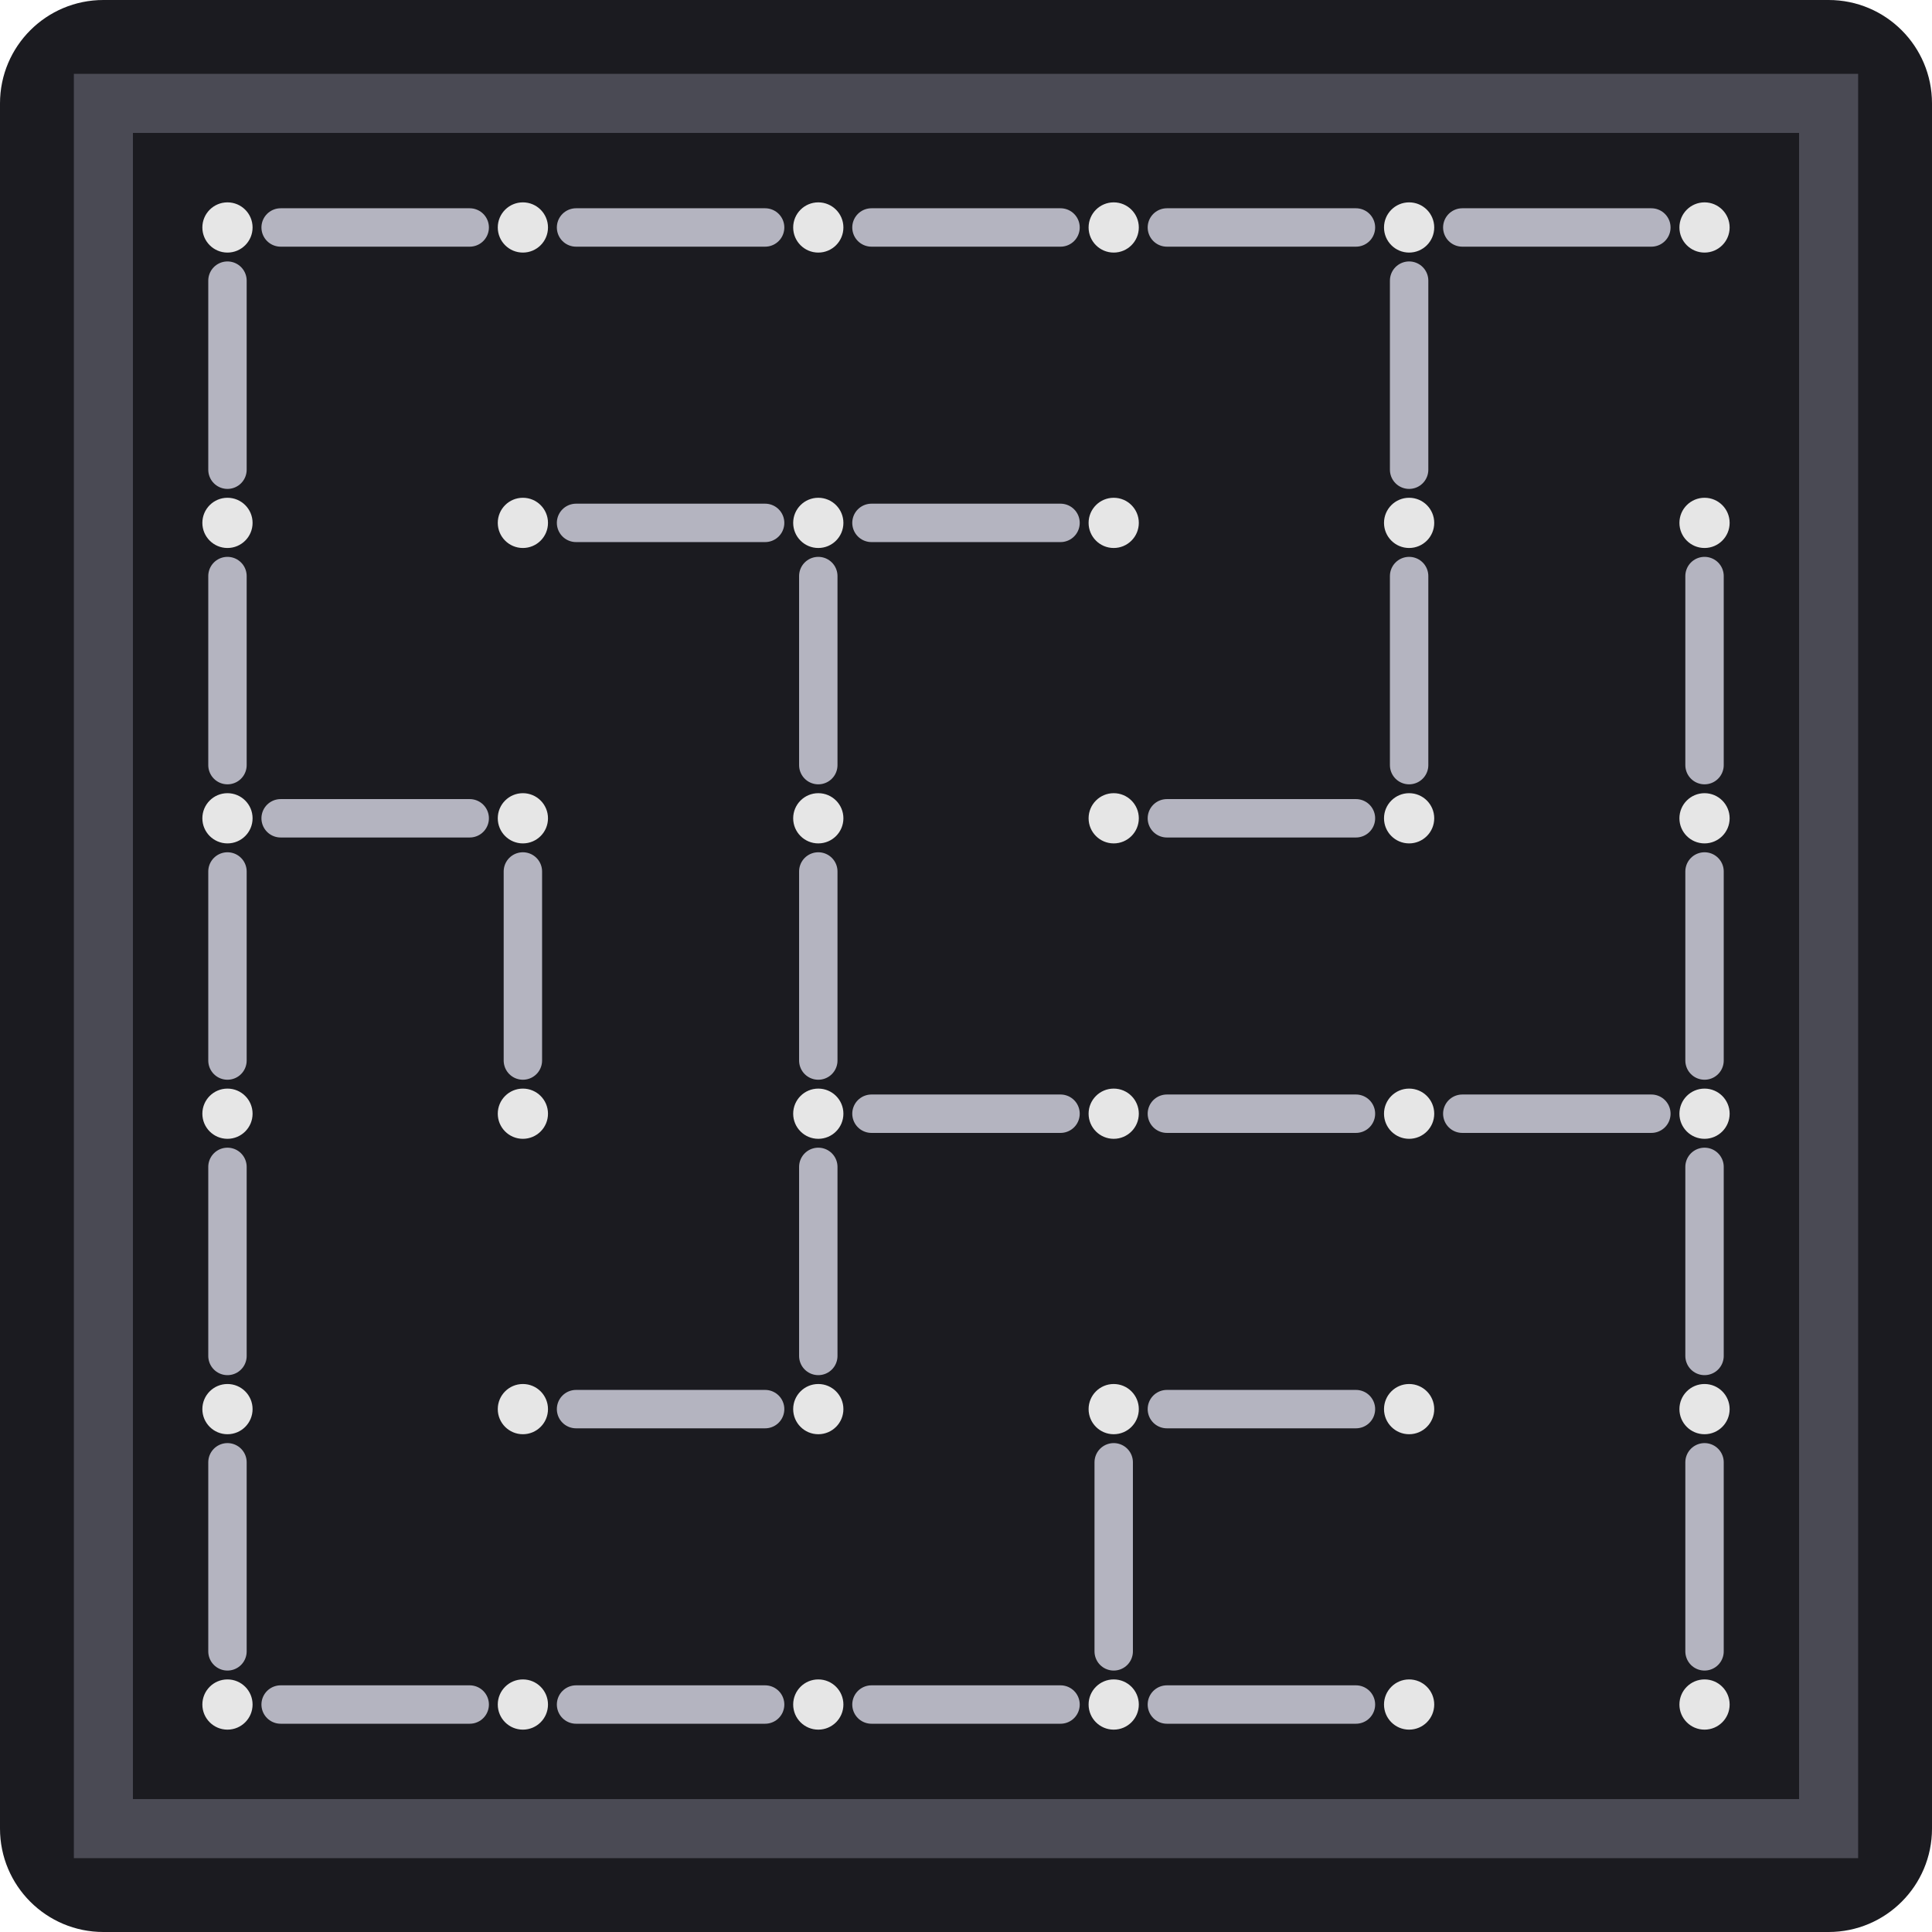
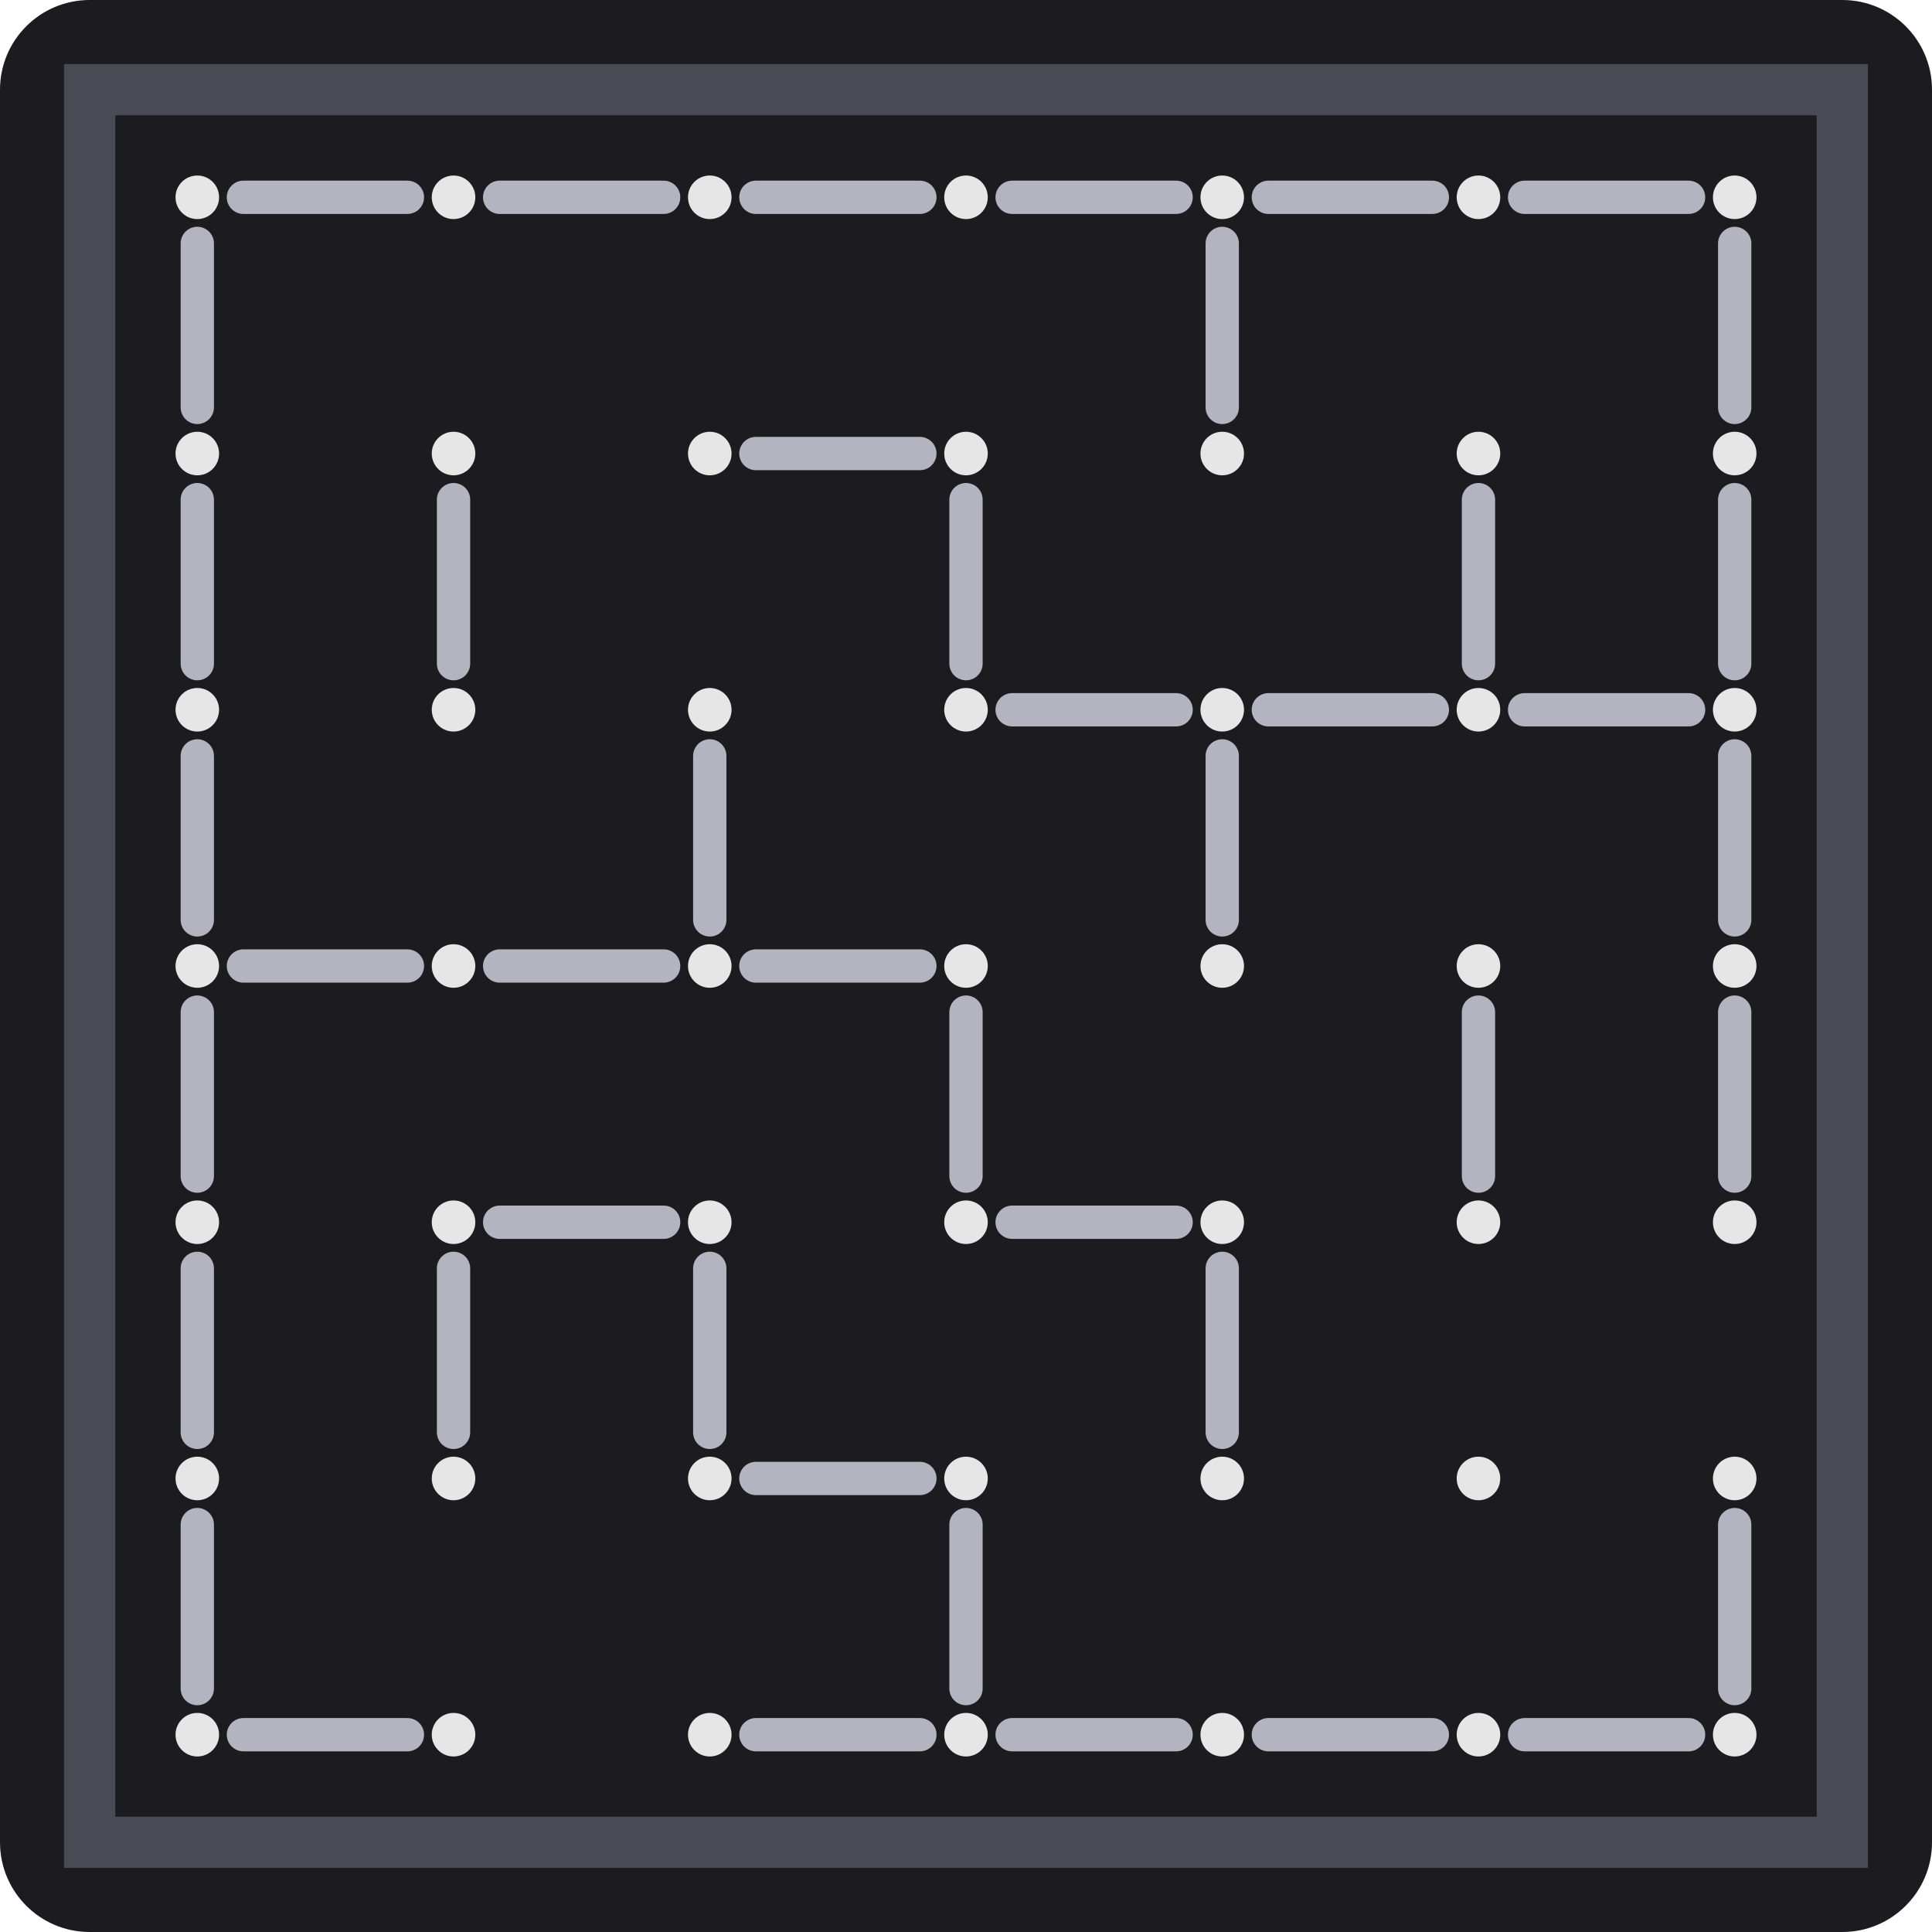
- <svg xmlns="http://www.w3.org/2000/svg" viewBox="-0.77 -0.77 6.54 6.54" width="78" height="78" fill="none" stroke-linecap="round" stroke-linejoin="round">
-   <rect x="-0.77" y="-0.77" width="6.54" height="6.54" rx="0.35" fill="#1b1b20" />
-   <rect x="-0.42" y="-0.42" width="5.84" height="5.84" stroke="#4a4a54" stroke-width="0.2" stroke-linejoin="miter" />
-   <path d="M4 0.18V0.82M4 1.18V1.82M4.18 3H4.82M3.18 2H3.82M3.18 3H3.82M3.18 4H3.82M3 4.18V4.82M2.18 1H2.82M2 1.18V1.82M2.18 3H2.82M2 2.18V2.82M2 3.18V3.82M1.18 1H1.82M1 2.18V2.82M1.18 4H1.82M0.18 2H0.82M0.18 0H0.82M0.18 5H0.82M1.18 0H1.82M1.18 5H1.82M2.18 0H2.82M2.18 5H2.82M3.18 0H3.82M3.18 5H3.82M4.18 0H4.82M0 0.18V0.82M0 1.18V1.82M5 1.18V1.82M0 2.18V2.82M5 2.18V2.82M0 3.18V3.82M5 3.18V3.82M0 4.18V4.82M5 4.18V4.82" stroke="#b4b4c0" stroke-width="0.13" />
+ <svg xmlns="http://www.w3.org/2000/svg" viewBox="-0.77 -0.77 7.54 7.54" width="90" height="90" fill="none" stroke-linecap="round" stroke-linejoin="round">
+   <rect x="-0.77" y="-0.77" width="7.54" height="7.54" rx="0.35" fill="#1b1b20" />
+   <rect x="-0.42" y="-0.42" width="6.84" height="6.84" stroke="#4a4a54" stroke-width="0.2" stroke-linejoin="miter" />
+   <path d="M2.18 1H2.82M3.18 2H3.82M4.18 2H4.82M5.18 2H5.82M0.18 3H0.82M1.18 3H1.82M2.18 3H2.82M1.18 4H1.82M3.18 4H3.82M2.18 5H2.82M1 1.18V1.82M1 4.18V4.82M2 2.18V2.82M2 4.18V4.82M3 1.18V1.82M3 3.18V3.82M3 5.18V5.82M4 0.18V0.82M4 2.18V2.82M4 4.18V4.82M5 1.18V1.82M5 3.18V3.82M0.18 0H0.82M0.18 6H0.82M1.18 0H1.82M2.18 0H2.82M2.18 6H2.82M3.18 0H3.82M3.18 6H3.82M4.18 0H4.82M4.18 6H4.82M5.18 0H5.82M5.18 6H5.82M0 0.18V0.82M6 0.18V0.82M0 1.18V1.82M6 1.18V1.82M0 2.18V2.82M6 2.18V2.82M0 3.18V3.82M6 3.18V3.82M0 4.18V4.82M0 5.18V5.82M6 5.18V5.82" stroke="#b4b4c0" stroke-width="0.13" />
  <g fill="#e6e6e6">
    <circle cx="0" cy="0" r="0.085" />
    <circle cx="0" cy="1" r="0.085" />
    <circle cx="0" cy="2" r="0.085" />
    <circle cx="0" cy="3" r="0.085" />
    <circle cx="0" cy="4" r="0.085" />
    <circle cx="0" cy="5" r="0.085" />
+     <circle cx="0" cy="6" r="0.085" />
    <circle cx="1" cy="0" r="0.085" />
    <circle cx="1" cy="1" r="0.085" />
    <circle cx="1" cy="2" r="0.085" />
    <circle cx="1" cy="3" r="0.085" />
    <circle cx="1" cy="4" r="0.085" />
    <circle cx="1" cy="5" r="0.085" />
+     <circle cx="1" cy="6" r="0.085" />
    <circle cx="2" cy="0" r="0.085" />
    <circle cx="2" cy="1" r="0.085" />
    <circle cx="2" cy="2" r="0.085" />
    <circle cx="2" cy="3" r="0.085" />
    <circle cx="2" cy="4" r="0.085" />
    <circle cx="2" cy="5" r="0.085" />
+     <circle cx="2" cy="6" r="0.085" />
    <circle cx="3" cy="0" r="0.085" />
    <circle cx="3" cy="1" r="0.085" />
    <circle cx="3" cy="2" r="0.085" />
    <circle cx="3" cy="3" r="0.085" />
    <circle cx="3" cy="4" r="0.085" />
    <circle cx="3" cy="5" r="0.085" />
+     <circle cx="3" cy="6" r="0.085" />
    <circle cx="4" cy="0" r="0.085" />
    <circle cx="4" cy="1" r="0.085" />
    <circle cx="4" cy="2" r="0.085" />
    <circle cx="4" cy="3" r="0.085" />
    <circle cx="4" cy="4" r="0.085" />
    <circle cx="4" cy="5" r="0.085" />
+     <circle cx="4" cy="6" r="0.085" />
    <circle cx="5" cy="0" r="0.085" />
    <circle cx="5" cy="1" r="0.085" />
    <circle cx="5" cy="2" r="0.085" />
    <circle cx="5" cy="3" r="0.085" />
    <circle cx="5" cy="4" r="0.085" />
    <circle cx="5" cy="5" r="0.085" />
+     <circle cx="5" cy="6" r="0.085" />
+     <circle cx="6" cy="0" r="0.085" />
+     <circle cx="6" cy="1" r="0.085" />
+     <circle cx="6" cy="2" r="0.085" />
+     <circle cx="6" cy="3" r="0.085" />
+     <circle cx="6" cy="4" r="0.085" />
+     <circle cx="6" cy="5" r="0.085" />
+     <circle cx="6" cy="6" r="0.085" />
  </g>
</svg>
